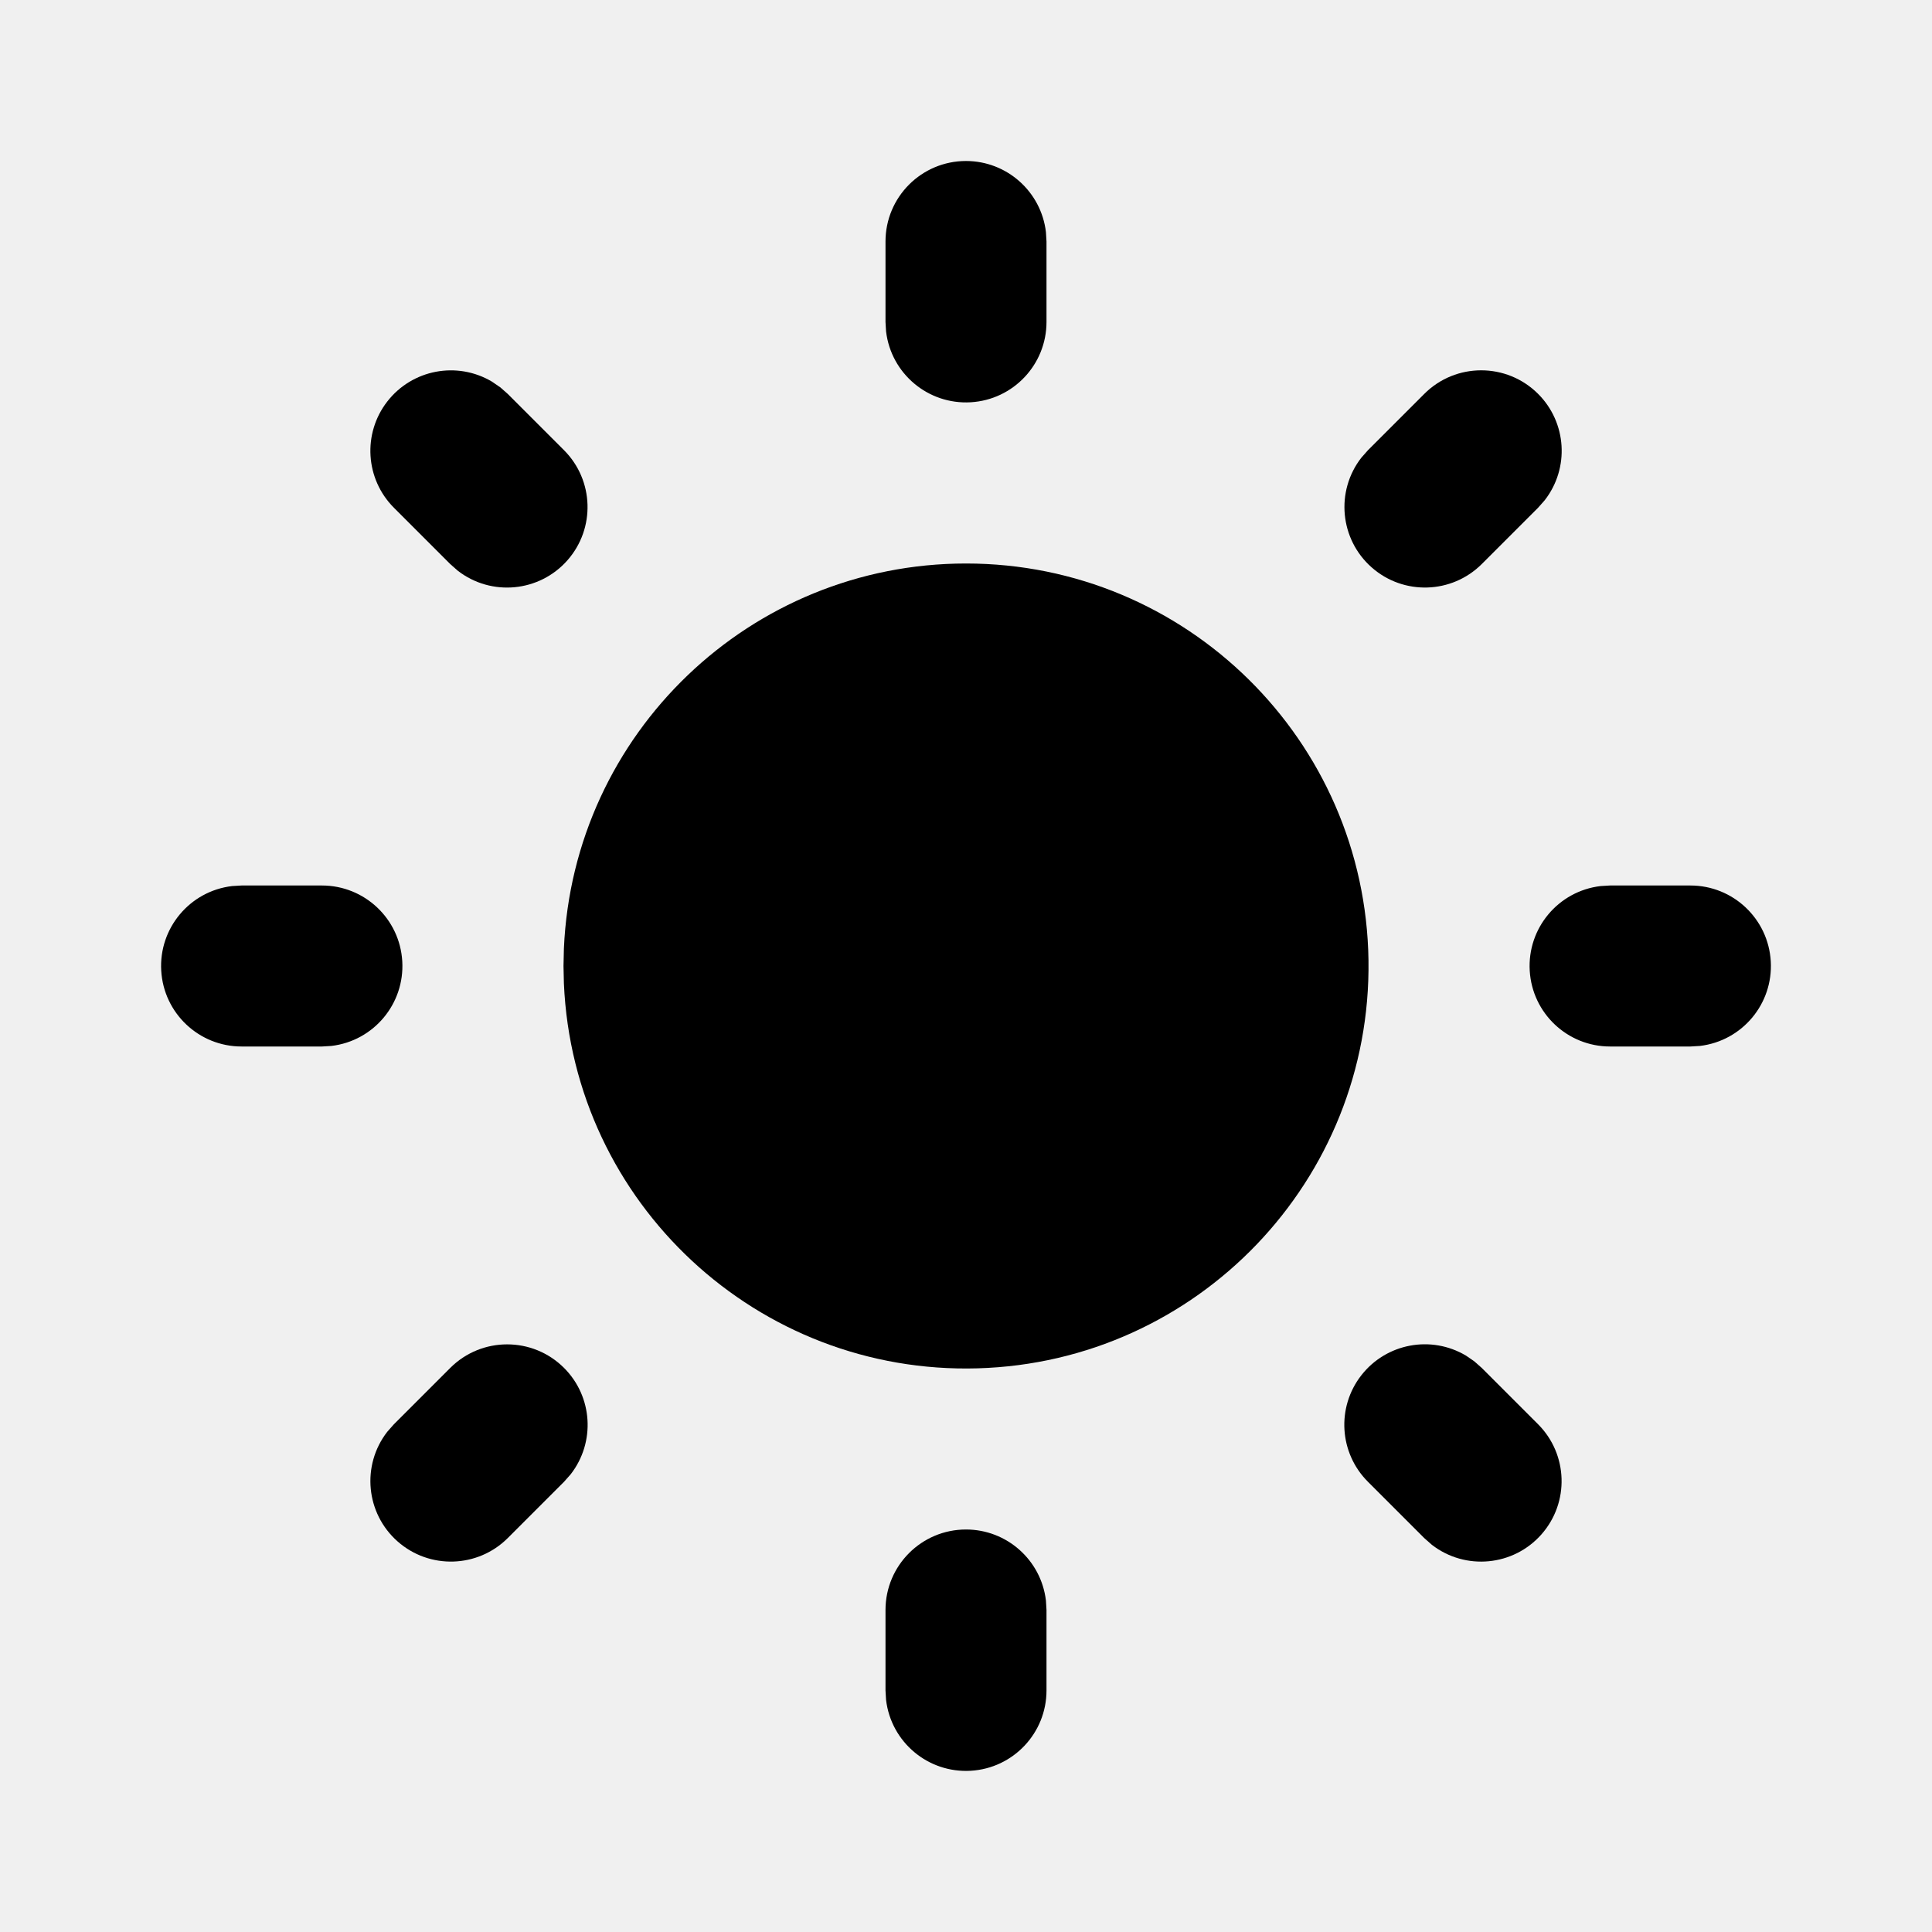
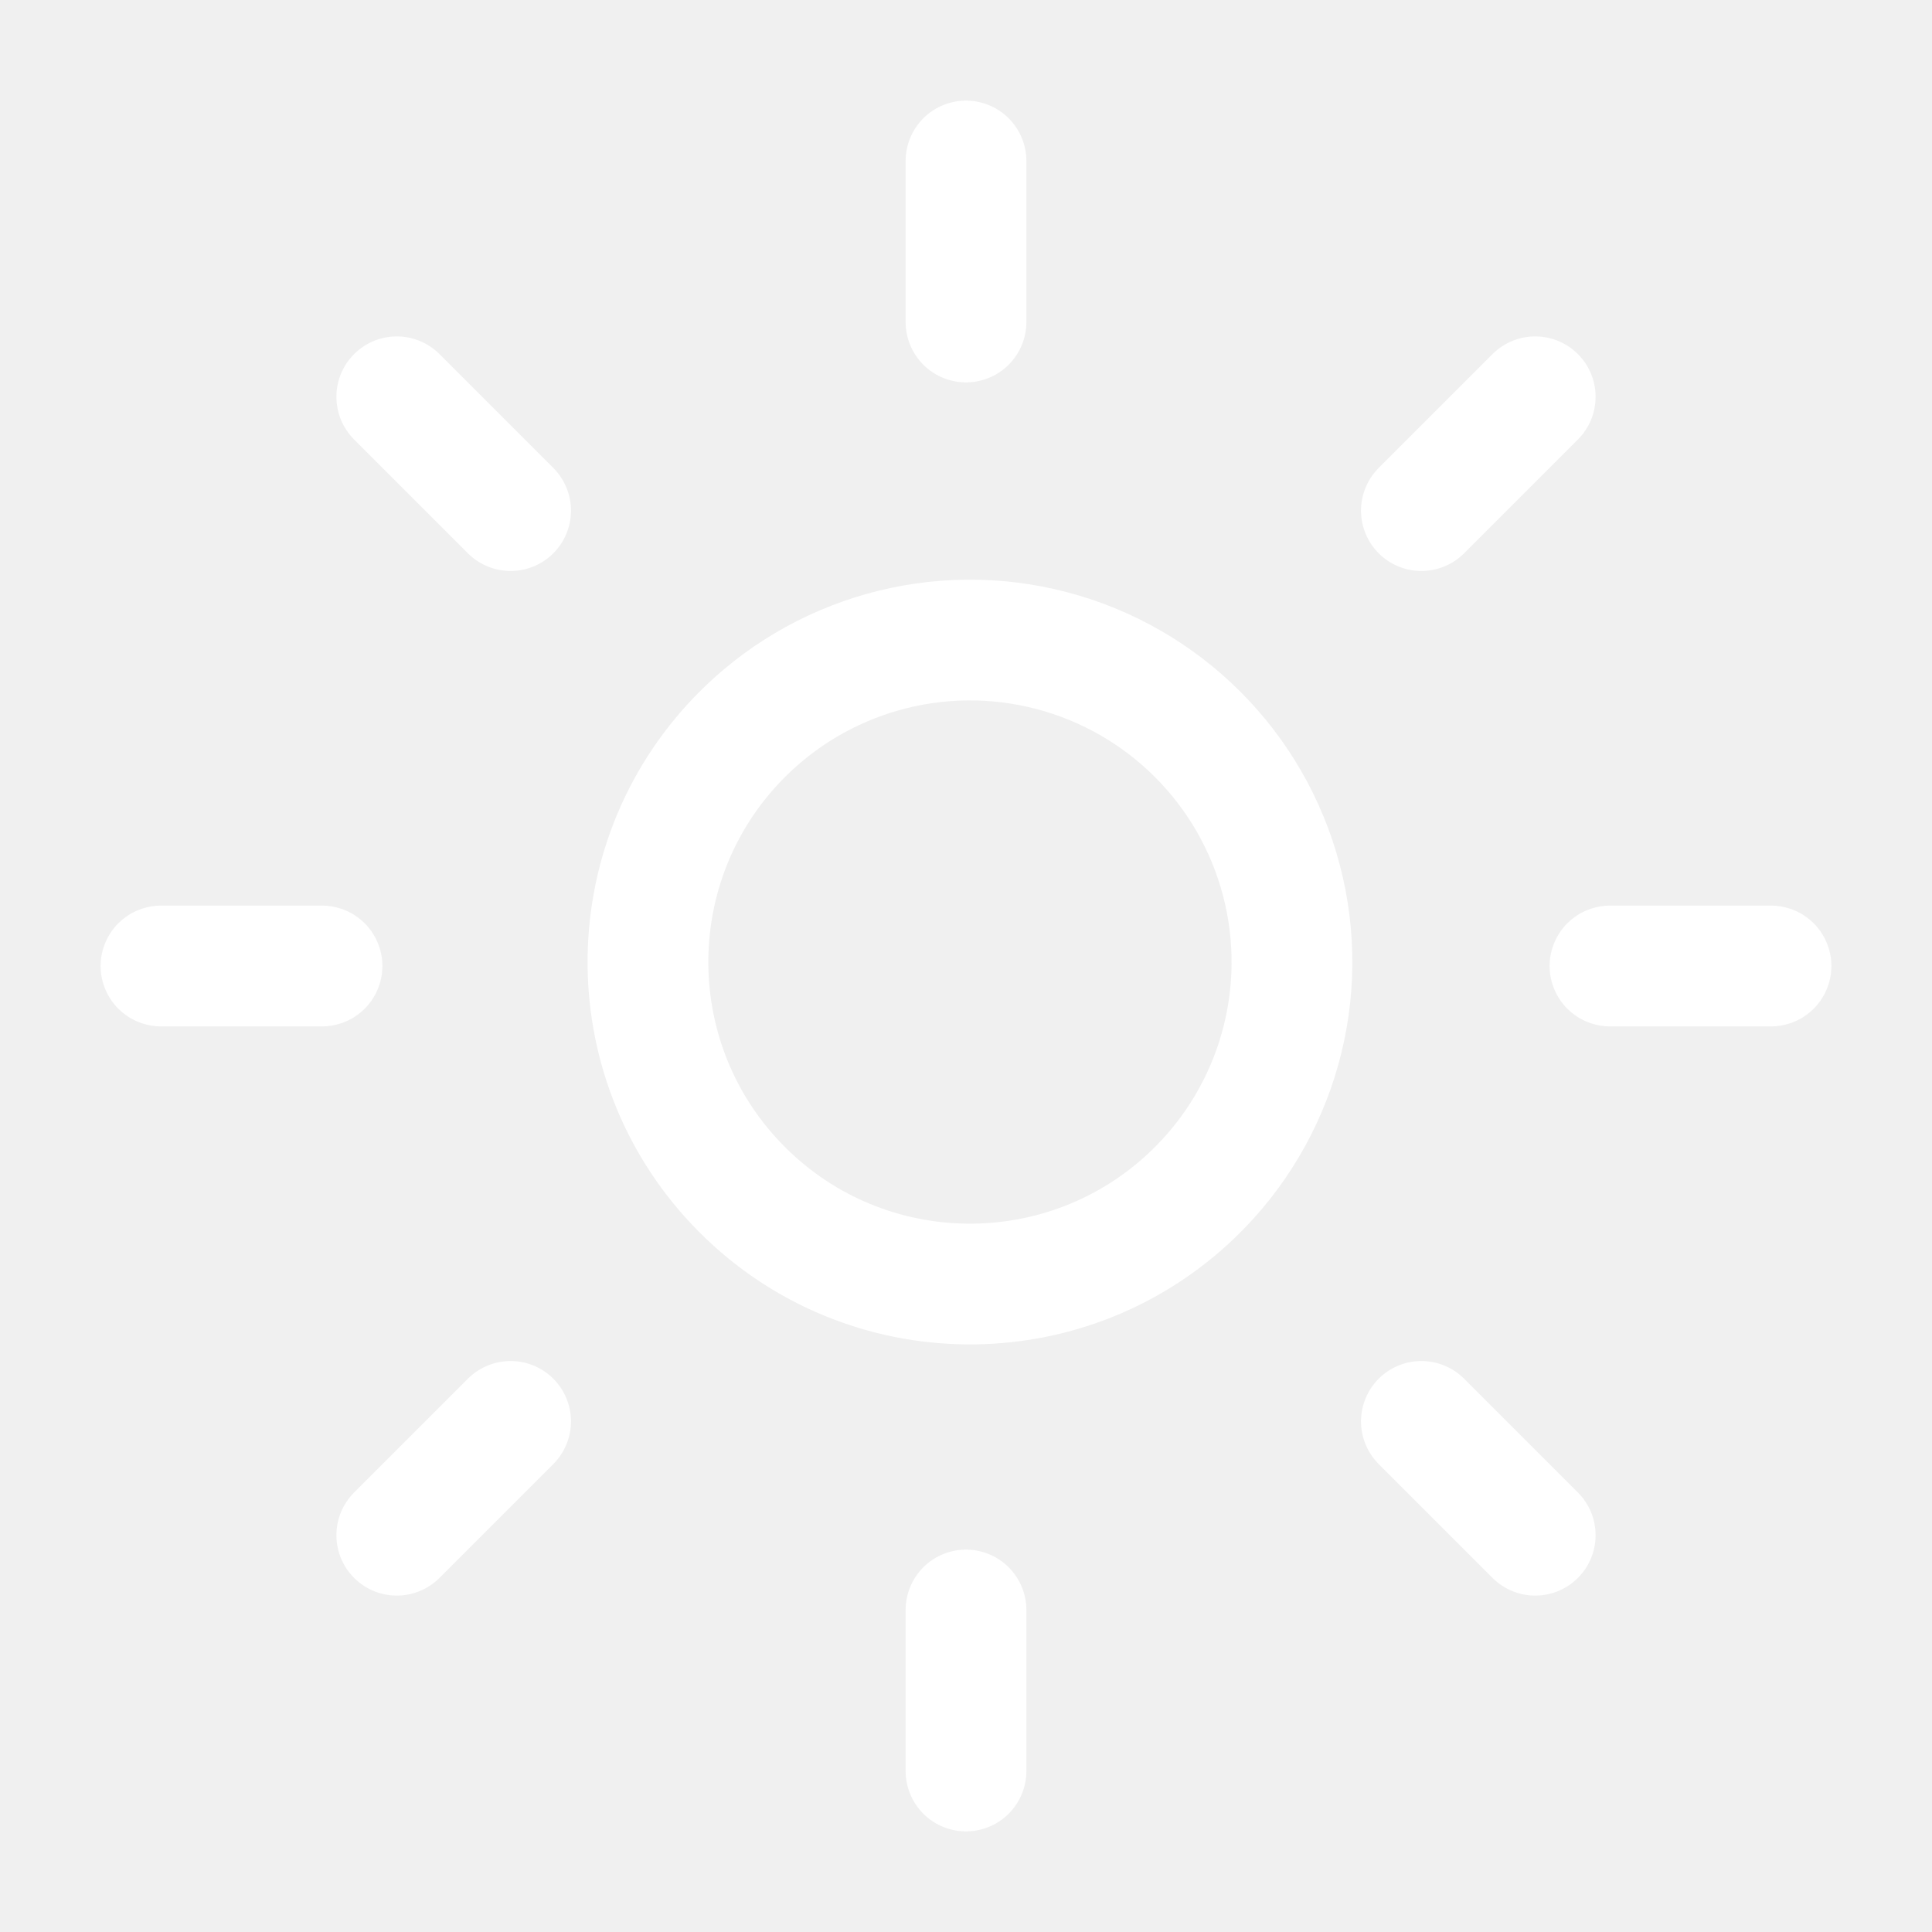
- <svg xmlns="http://www.w3.org/2000/svg" class="icon icon-tabler icon-tabler-sun-filled" width="44" height="44" viewBox="0 0 24 24" stroke-width="1.5" stroke="#2c3e50" fill="none" stroke-linecap="round" stroke-linejoin="round">
+ <svg xmlns="http://www.w3.org/2000/svg" class="icon icon-tabler icon-tabler-sun-high" width="44" height="44" viewBox="0 0 24 24" stroke-width="1.5" stroke="#ffffff" fill="none" stroke-linecap="round" stroke-linejoin="round">
  <path stroke="none" d="M0 0h24v24H0z" fill="none" />
-   <path d="M12 19a1 1 0 0 1 .993 .883l.007 .117v1a1 1 0 0 1 -1.993 .117l-.007 -.117v-1a1 1 0 0 1 1 -1z" stroke-width="0" fill="currentColor" />
-   <path d="M18.313 16.91l.094 .083l.7 .7a1 1 0 0 1 -1.32 1.497l-.094 -.083l-.7 -.7a1 1 0 0 1 1.218 -1.567l.102 .07z" stroke-width="0" fill="currentColor" />
-   <path d="M7.007 16.993a1 1 0 0 1 .083 1.32l-.083 .094l-.7 .7a1 1 0 0 1 -1.497 -1.32l.083 -.094l.7 -.7a1 1 0 0 1 1.414 0z" stroke-width="0" fill="currentColor" />
-   <path d="M4 11a1 1 0 0 1 .117 1.993l-.117 .007h-1a1 1 0 0 1 -.117 -1.993l.117 -.007h1z" stroke-width="0" fill="currentColor" />
-   <path d="M21 11a1 1 0 0 1 .117 1.993l-.117 .007h-1a1 1 0 0 1 -.117 -1.993l.117 -.007h1z" stroke-width="0" fill="currentColor" />
-   <path d="M6.213 4.81l.094 .083l.7 .7a1 1 0 0 1 -1.32 1.497l-.094 -.083l-.7 -.7a1 1 0 0 1 1.217 -1.567l.102 .07z" stroke-width="0" fill="currentColor" />
-   <path d="M19.107 4.893a1 1 0 0 1 .083 1.32l-.083 .094l-.7 .7a1 1 0 0 1 -1.497 -1.32l.083 -.094l.7 -.7a1 1 0 0 1 1.414 0z" stroke-width="0" fill="currentColor" />
-   <path d="M12 2a1 1 0 0 1 .993 .883l.007 .117v1a1 1 0 0 1 -1.993 .117l-.007 -.117v-1a1 1 0 0 1 1 -1z" stroke-width="0" fill="currentColor" />
-   <path d="M12 7a5 5 0 1 1 -4.995 5.217l-.005 -.217l.005 -.217a5 5 0 0 1 4.995 -4.783z" stroke-width="0" fill="currentColor" />
+   <path d="M14.828 14.828a4 4 0 1 0 -5.656 -5.656a4 4 0 0 0 5.656 5.656z" />
+   <path d="M6.343 17.657l-1.414 1.414" />
+   <path d="M6.343 6.343l-1.414 -1.414" />
+   <path d="M17.657 6.343l1.414 -1.414" />
+   <path d="M17.657 17.657l1.414 1.414" />
+   <path d="M4 12h-2" />
+   <path d="M12 4v-2" />
+   <path d="M20 12h2" />
+   <path d="M12 20v2" />
</svg>
